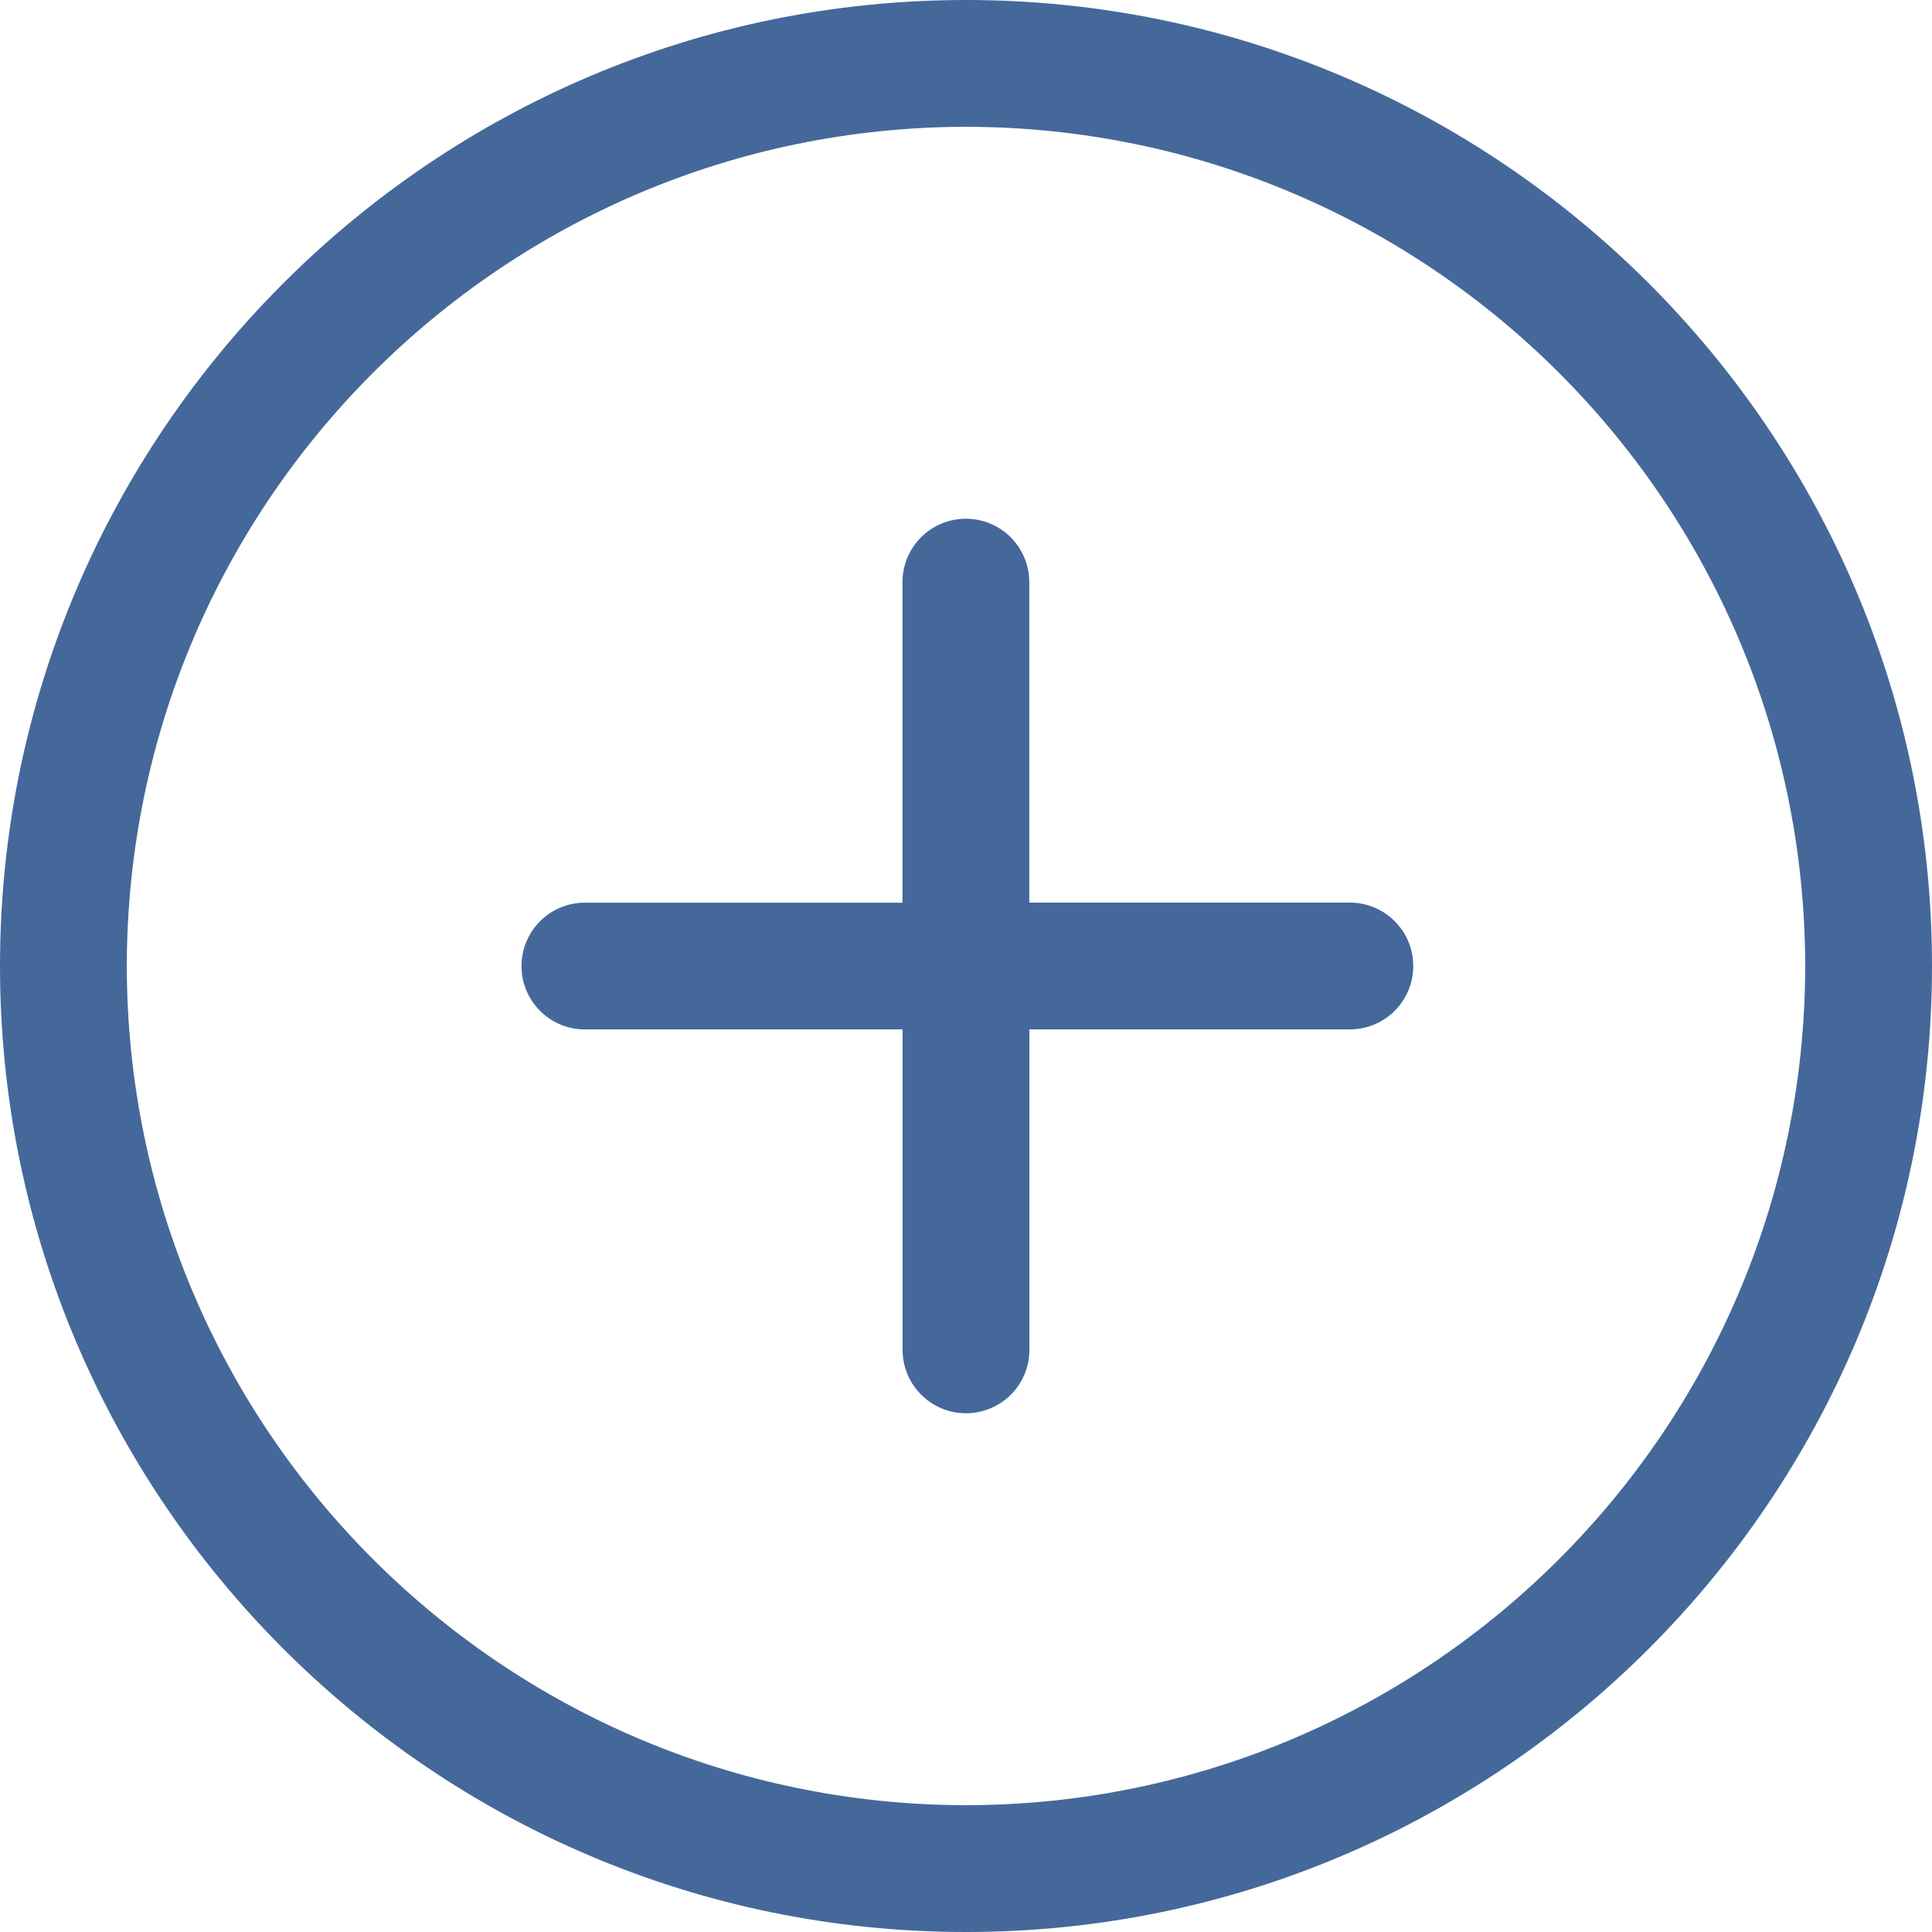
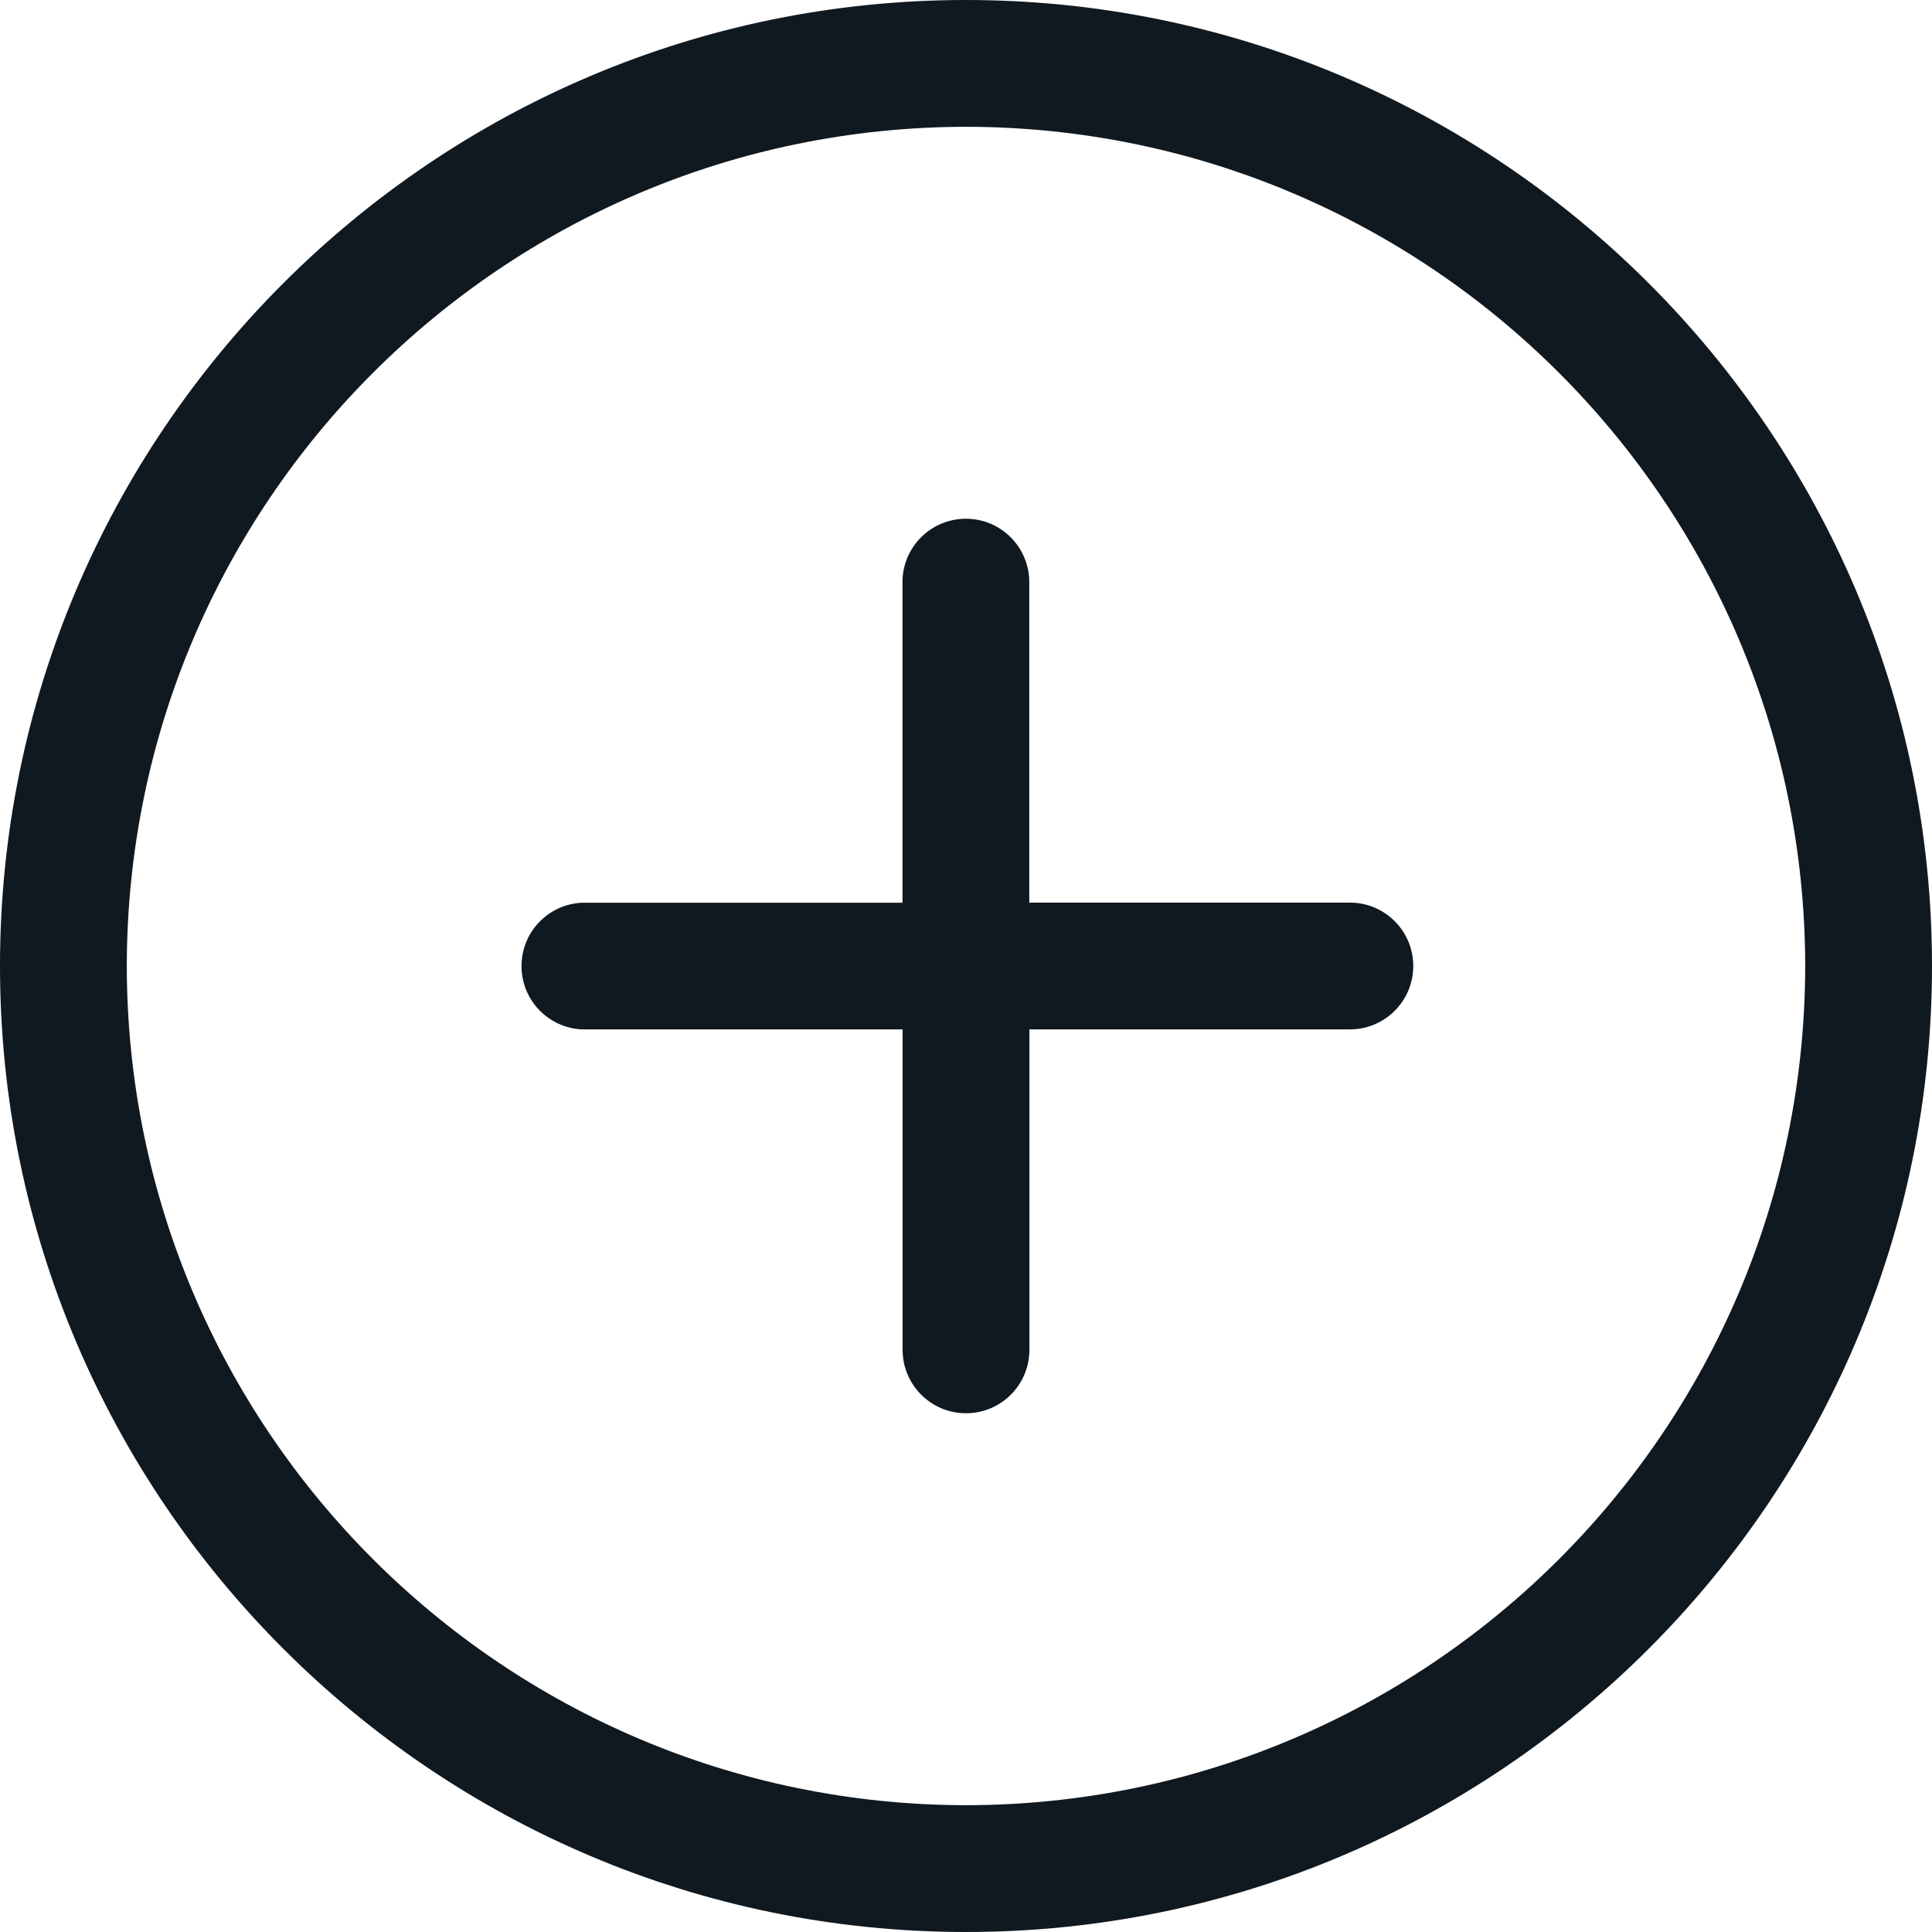
<svg xmlns="http://www.w3.org/2000/svg" width="16" height="16" viewBox="0 0 16 16">
-   <g fill="#45689A" fill-rule="nonzero">
+   <g fill="#101820" fill-rule="nonzero">
    <path d="M8 0C3.589 0 0 3.589 0 8s3.589 8 8 8 8-3.589 8-8-3.589-8-8-8zm0 14.95A6.959 6.959 0 0 1 1.05 8 6.959 6.959 0 0 1 8 1.05 6.959 6.959 0 0 1 14.95 8 6.959 6.959 0 0 1 8 14.95z" />
    <path d="M11.18 7.475H8.524V4.821a.525.525 0 0 0-1.05 0v2.655H4.821a.525.525 0 0 0 0 1.049h2.654v2.654a.525.525 0 0 0 1.05 0V8.525h2.654a.525.525 0 0 0 0-1.05z" />
  </g>
</svg>
